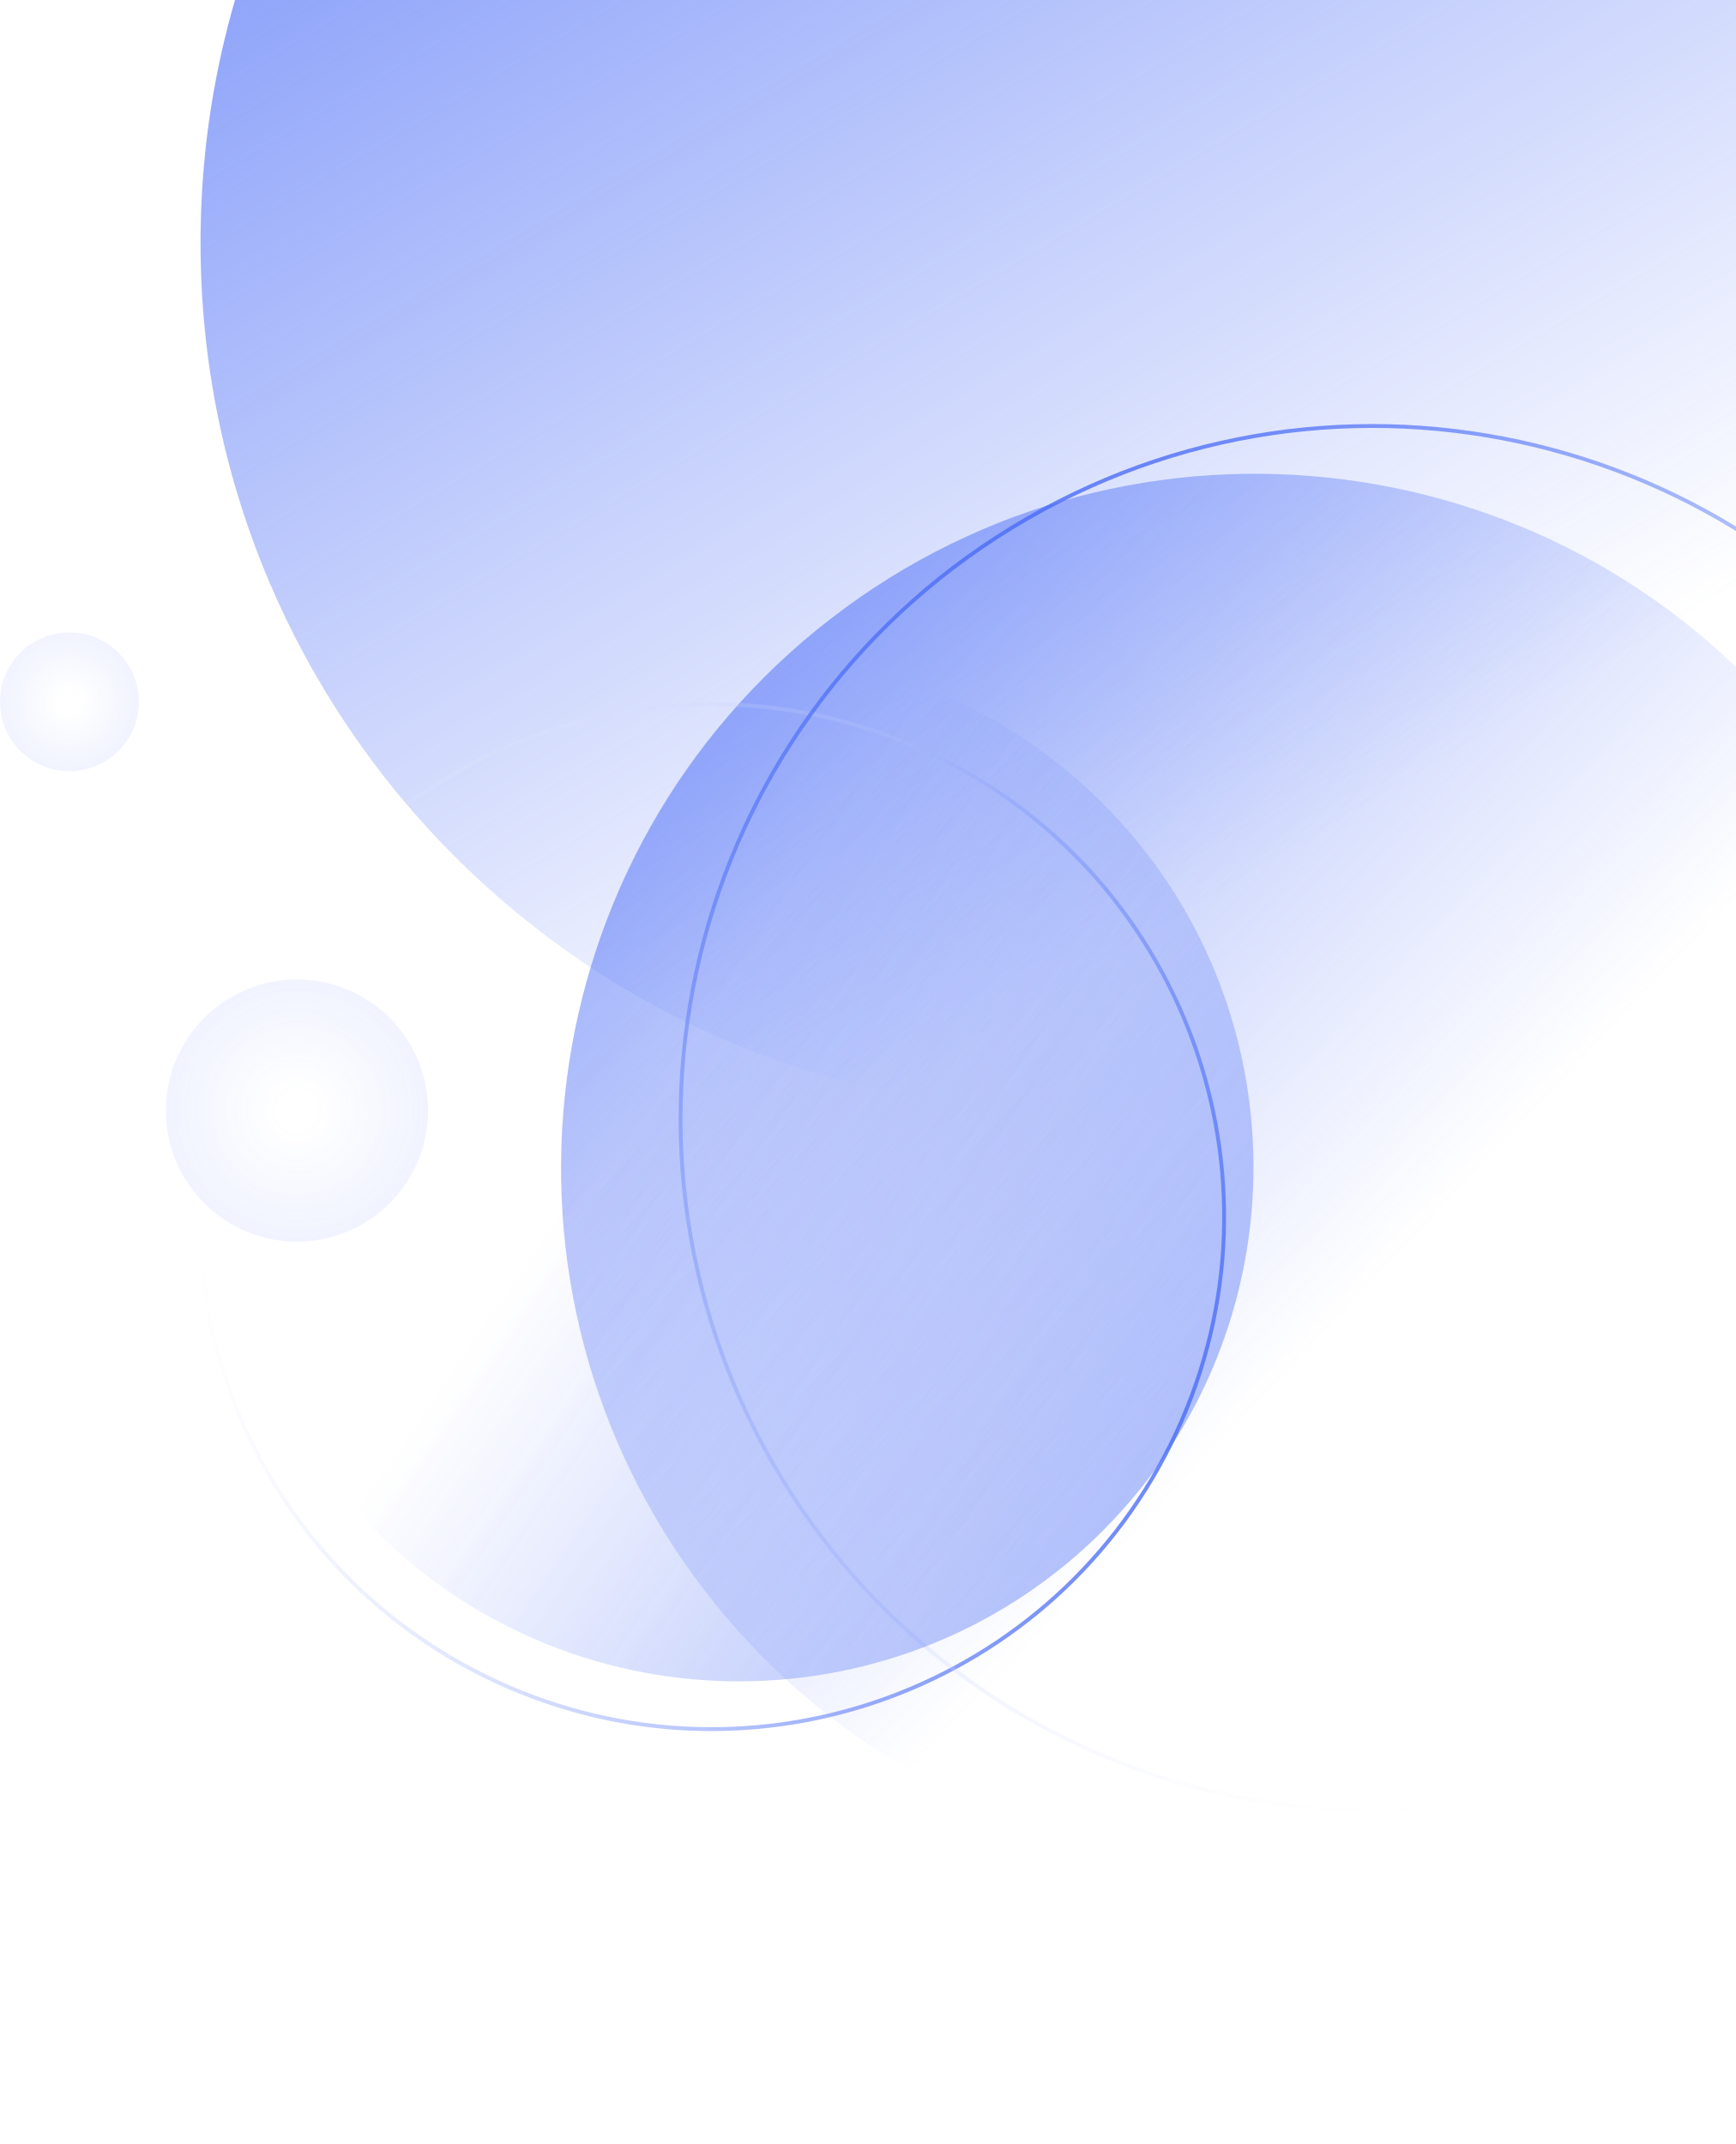
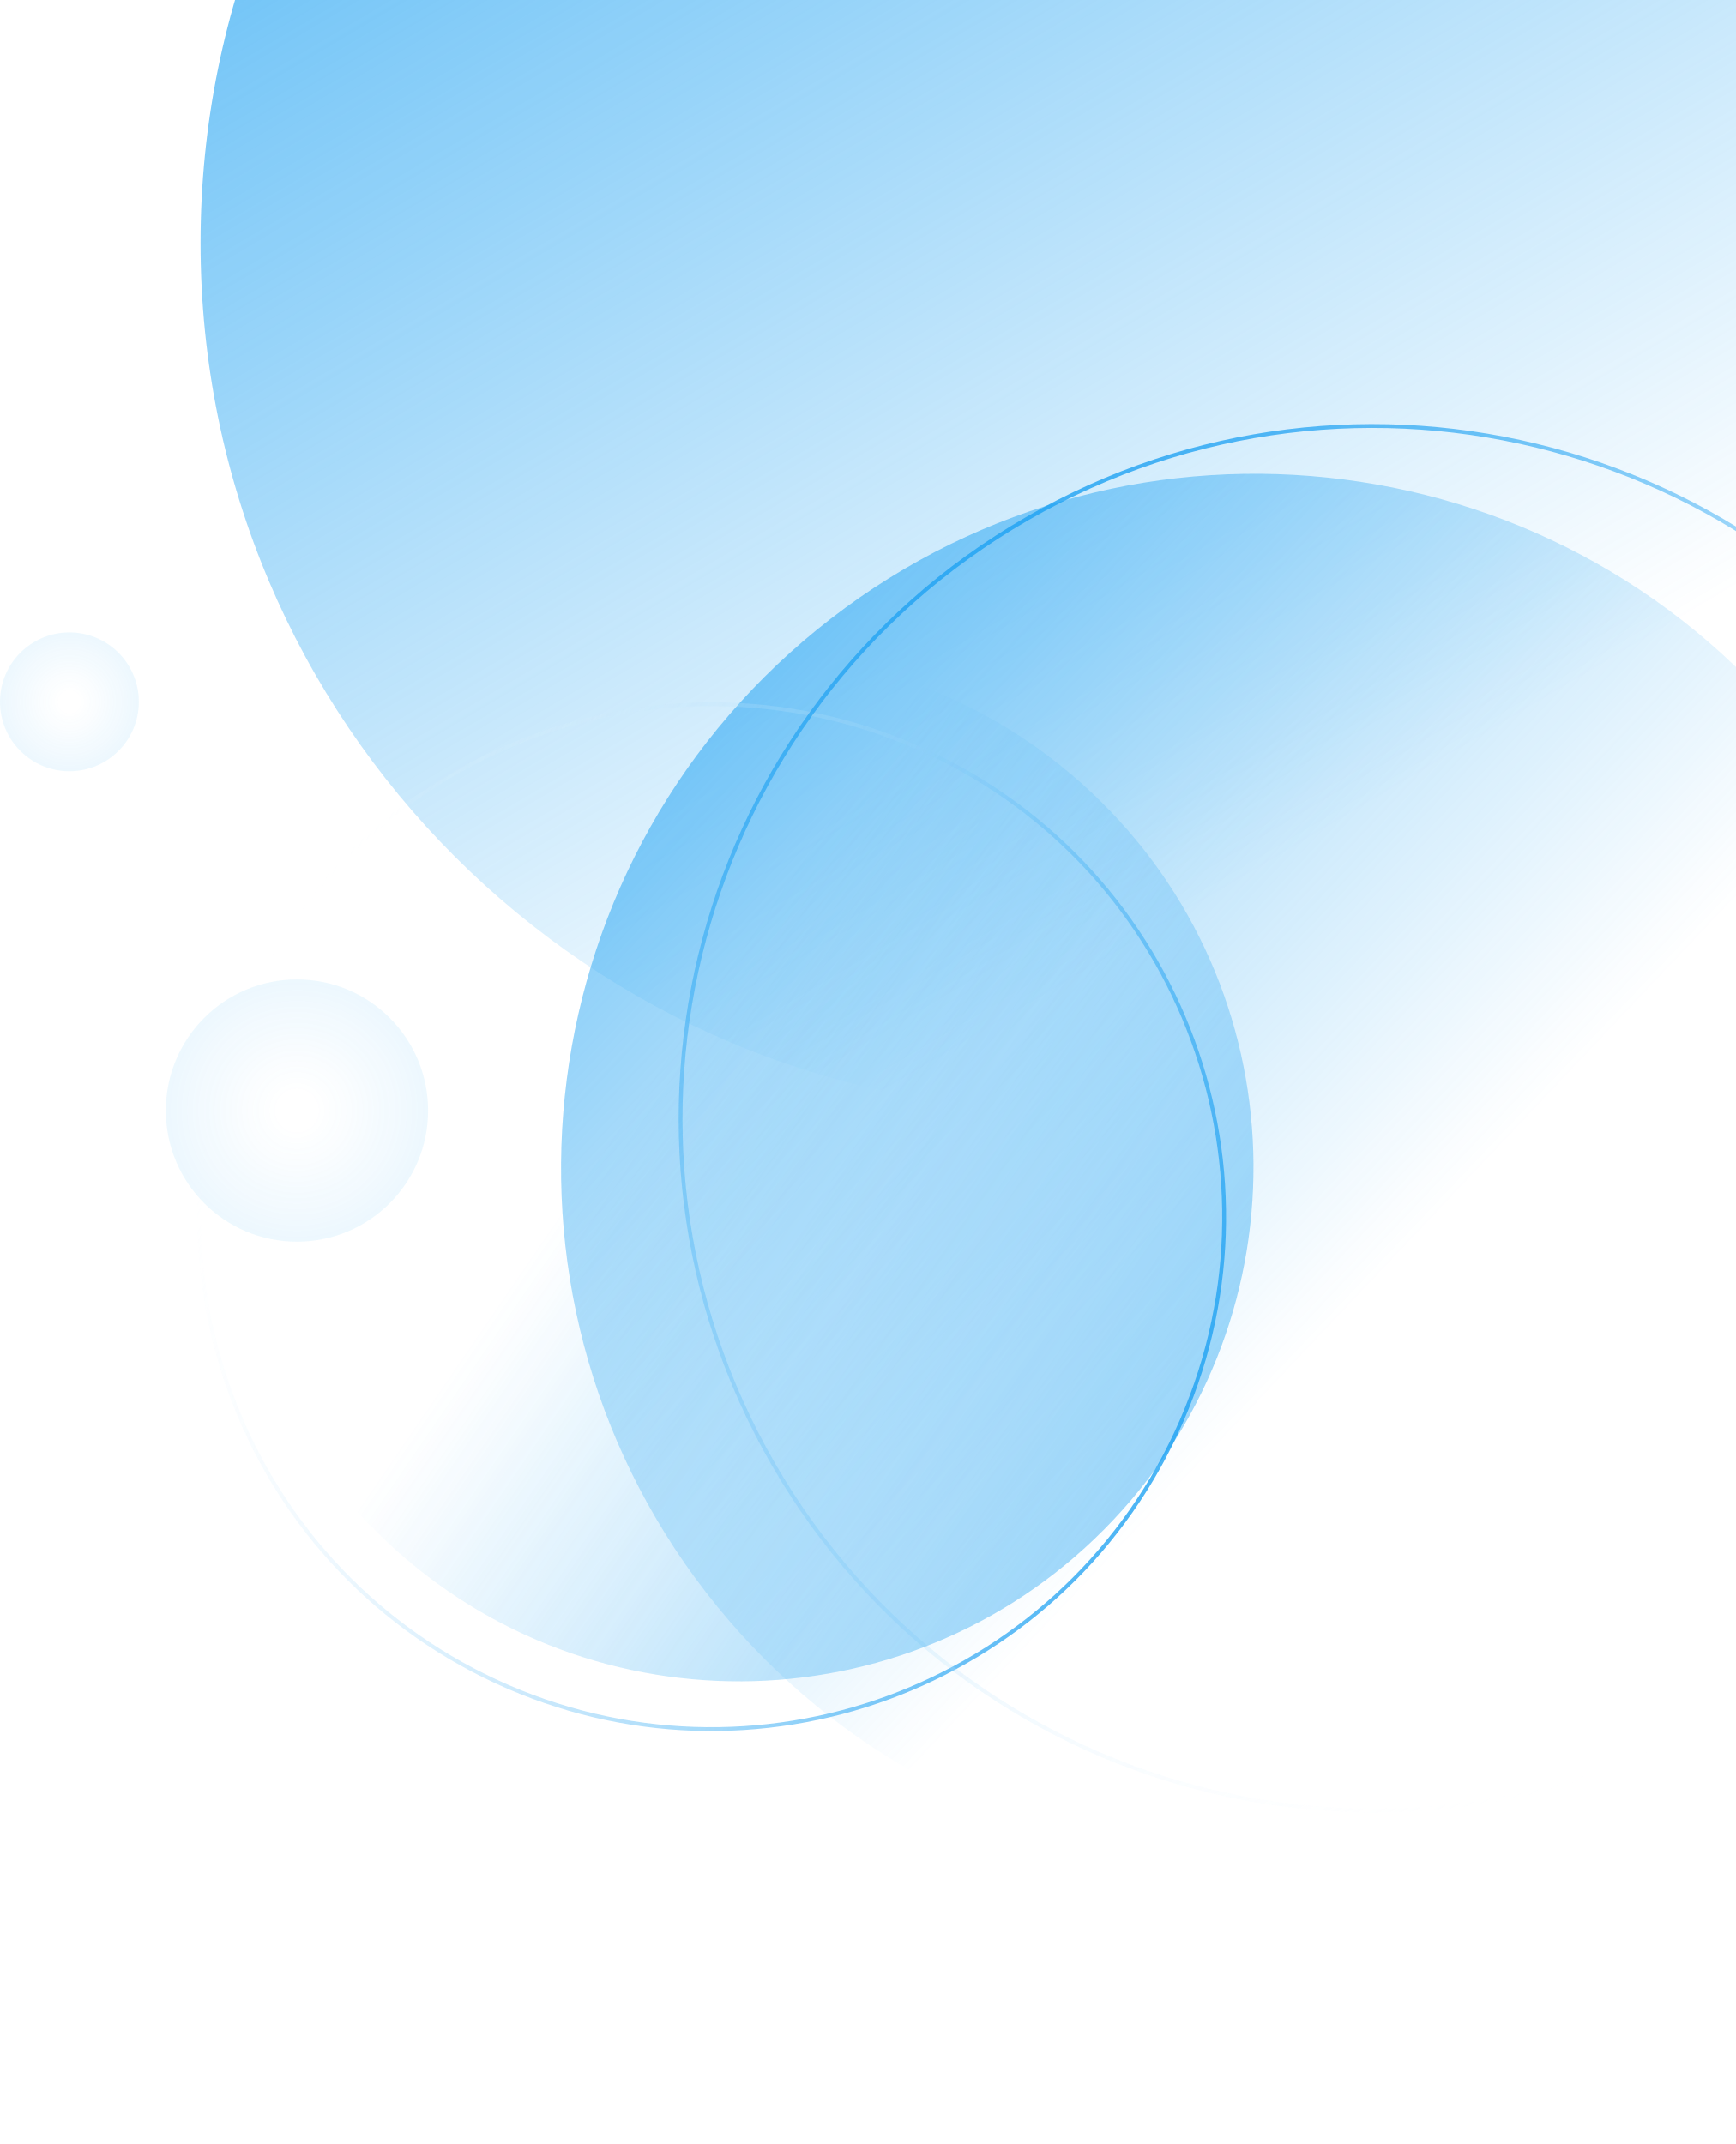
<svg xmlns="http://www.w3.org/2000/svg" xmlns:xlink="http://www.w3.org/1999/xlink" fill="none" height="556" viewBox="0 0 450 556" width="450">
  <linearGradient id="a">
-     <stop offset="0" stop-color="#4a6cf7" />
-     <stop offset="1" stop-color="#4a6cf7" stop-opacity="0" />
+     <stop offset="0" stop-color="#1da1f2" />
+     <stop offset="1" stop-color="#1da1f2" stop-opacity="0" />
  </linearGradient>
  <linearGradient id="b" gradientUnits="userSpaceOnUse" x1="-54.5" x2="222" xlink:href="#a" y1="-178" y2="288" />
  <linearGradient id="c">
-     <stop offset=".146" stop-color="#4a6cf7" stop-opacity="0" />
-     <stop offset="1" stop-color="#4a6cf7" stop-opacity=".08" />
+     <stop offset=".146" stop-color="#1da1f2" stop-opacity="0" />
+     <stop offset="1" stop-color="#1da1f2" stop-opacity=".08" />
  </linearGradient>
  <radialGradient id="d" cx="0" cy="0" gradientTransform="matrix(0 18 -18 0 17.9997 182)" gradientUnits="userSpaceOnUse" r="1" xlink:href="#c" />
  <radialGradient id="e" cx="0" cy="0" gradientTransform="matrix(0 34 -34 0 76.9997 288)" gradientUnits="userSpaceOnUse" r="1" xlink:href="#c" />
  <linearGradient id="f" gradientUnits="userSpaceOnUse" x1="226.775" x2="292.157" xlink:href="#a" y1="-66.155" y2="351.421" />
  <linearGradient id="g">
-     <stop offset="0" stop-color="#4a6cf7" />
+     <stop offset="0" stop-color="#1da1f2" />
    <stop offset="1" stop-color="#fff" stop-opacity="0" />
  </linearGradient>
  <linearGradient id="h" gradientUnits="userSpaceOnUse" x1="184.521" x2="184.521" xlink:href="#g" y1="182.159" y2="448.882" />
  <linearGradient id="i" gradientUnits="userSpaceOnUse" x1="356" x2="356" xlink:href="#g" y1="110" y2="470" />
  <linearGradient id="j" gradientUnits="userSpaceOnUse" x1="118.524" x2="166.965" xlink:href="#a" y1="29.25" y2="338.63" />
  <circle cx="277" cy="63" fill="url(#b)" r="225" />
  <circle cx="18" cy="182" fill="url(#d)" r="18" />
  <circle cx="77" cy="288" fill="url(#e)" r="34" />
  <circle cx="325.486" cy="302.87" fill="url(#f)" r="180" transform="matrix(.7913815 -.6113226 .6113226 .7913815 -117.2489 262.1613)" />
  <circle cx="184.521" cy="315.521" opacity=".8" r="132.862" stroke="url(#h)" transform="matrix(-.4206242 .907235 -.907235 -.4206242 548.3867 280.8329)" />
  <circle cx="356" cy="290" opacity=".8" r="179.5" stroke="url(#i)" transform="matrix(.8660254 -.5 .5 .8660254 -97.30504 216.8526)" />
  <circle cx="191.659" cy="302.659" fill="url(#j)" opacity=".8" r="133.362" transform="matrix(-.6860597 .7275453 -.7275453 -.6860597 543.3466 370.8605)" />
</svg>
